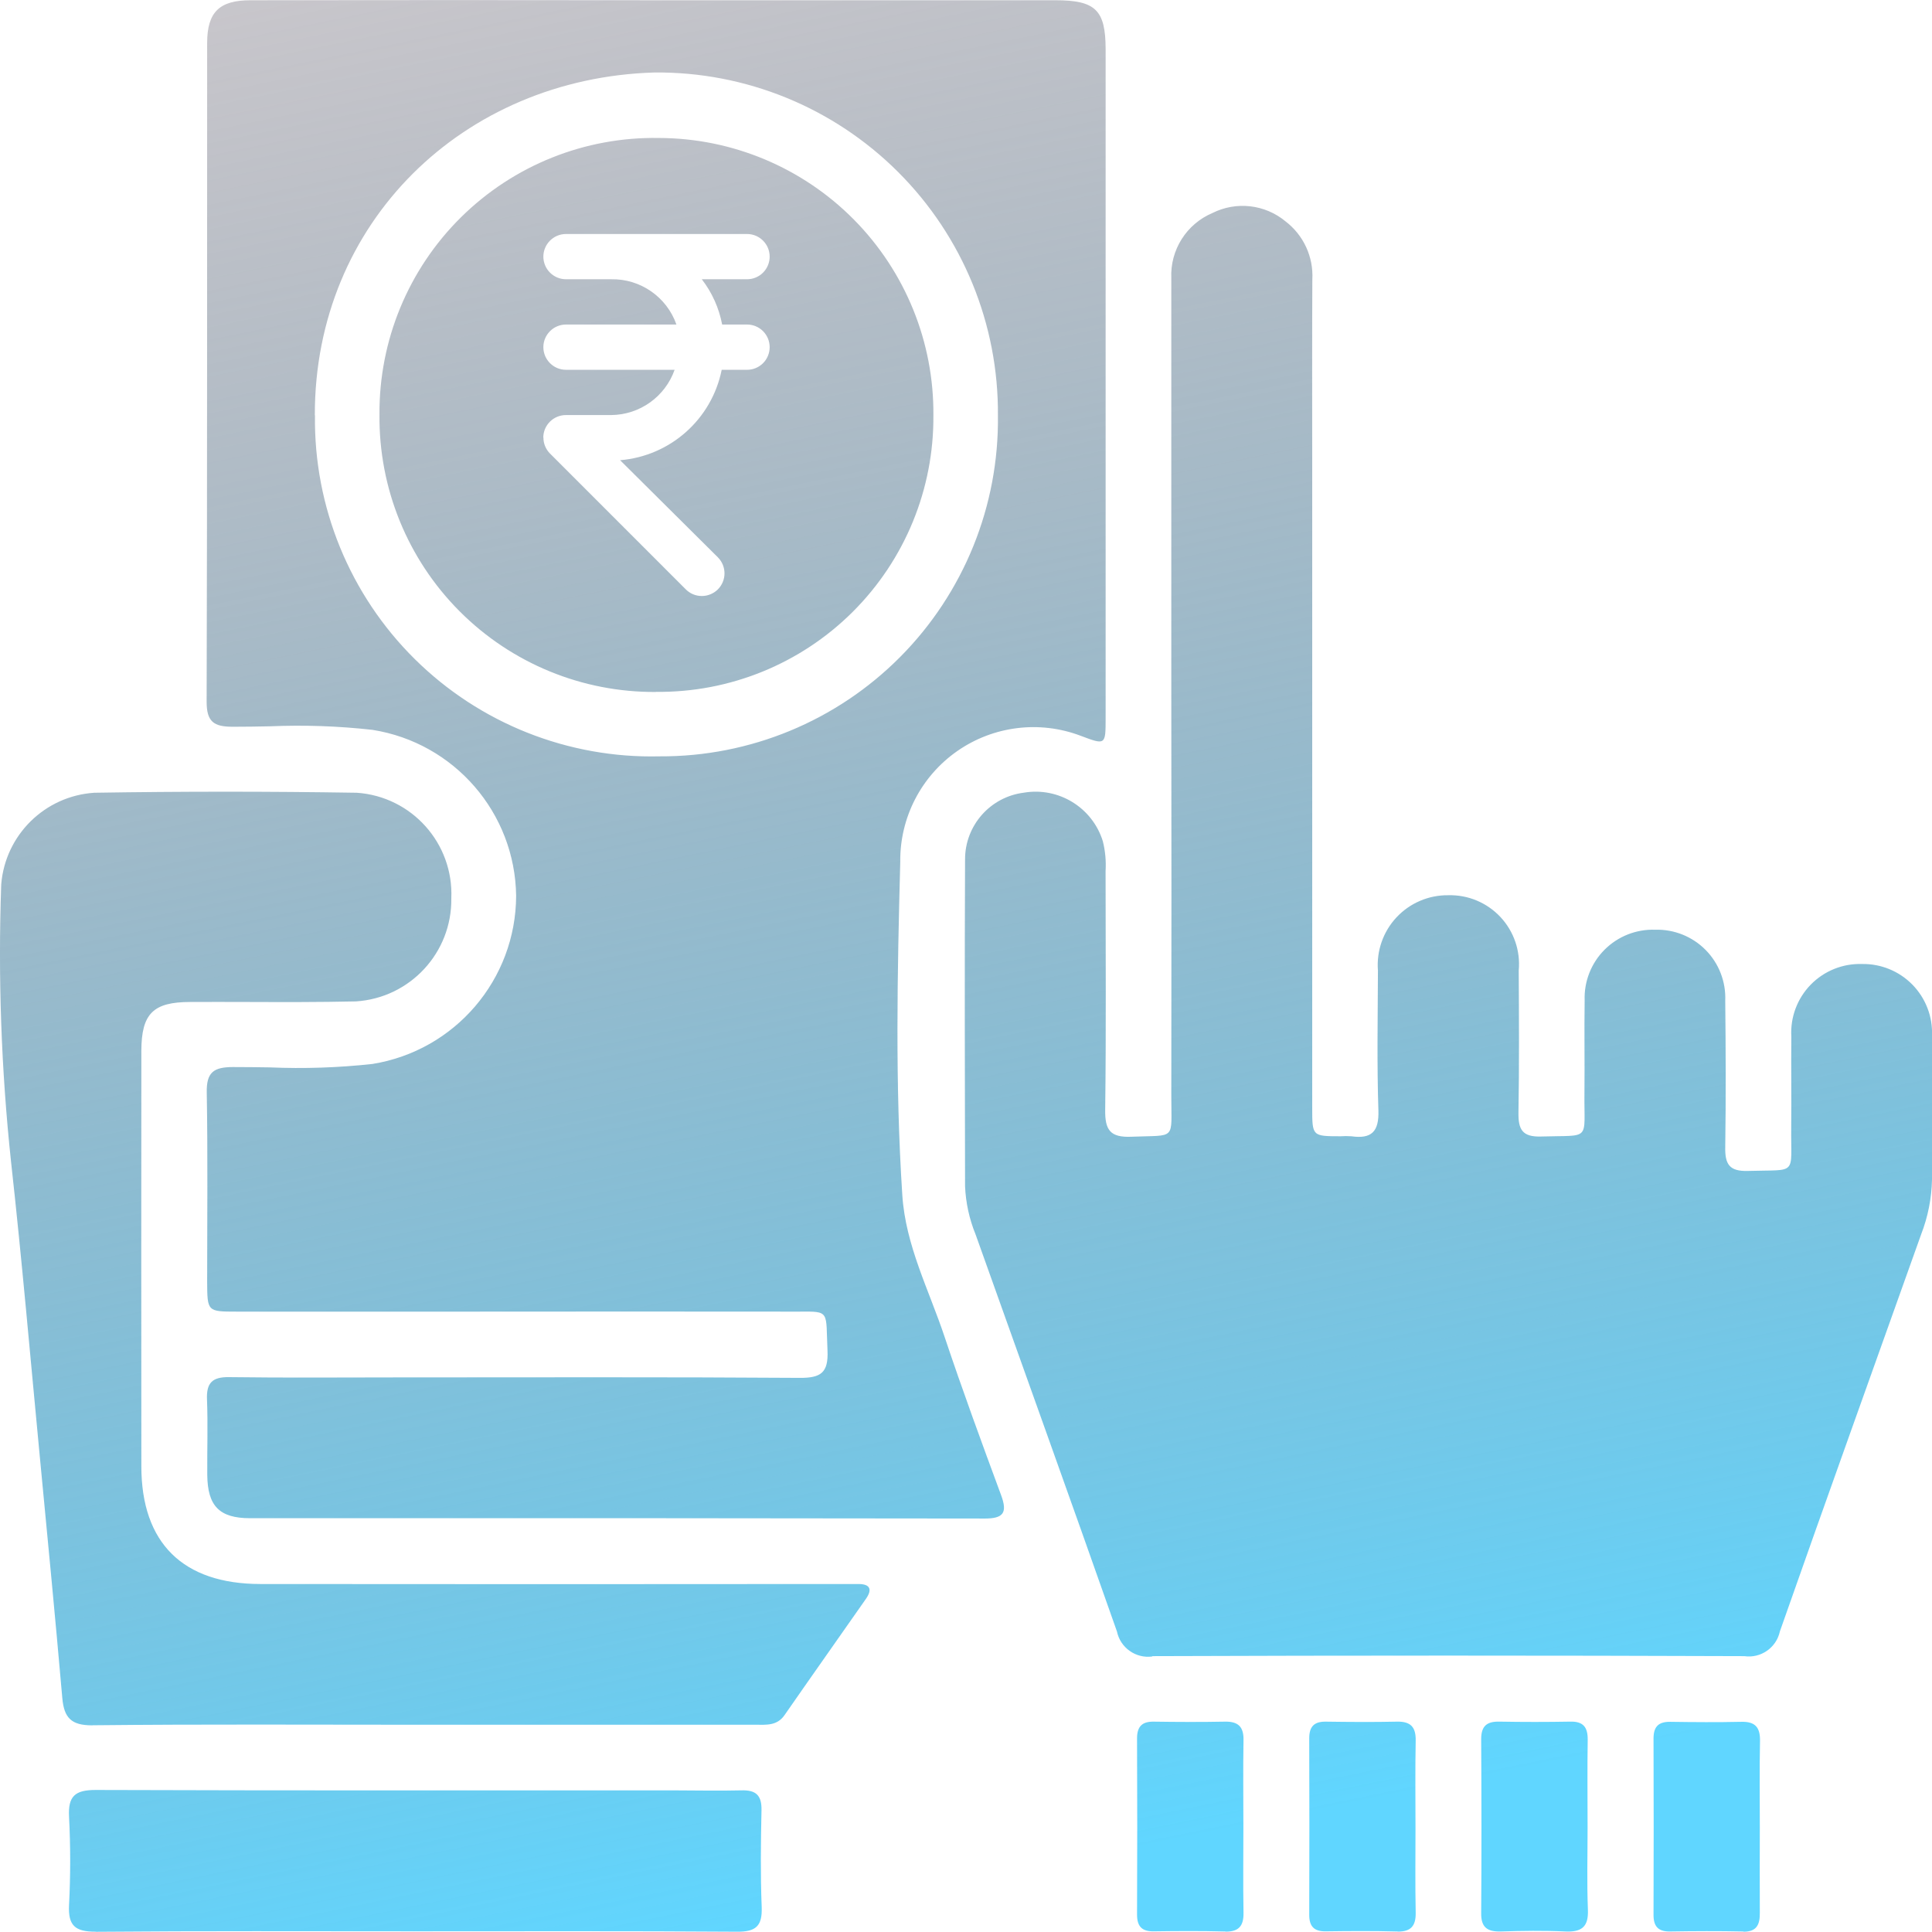
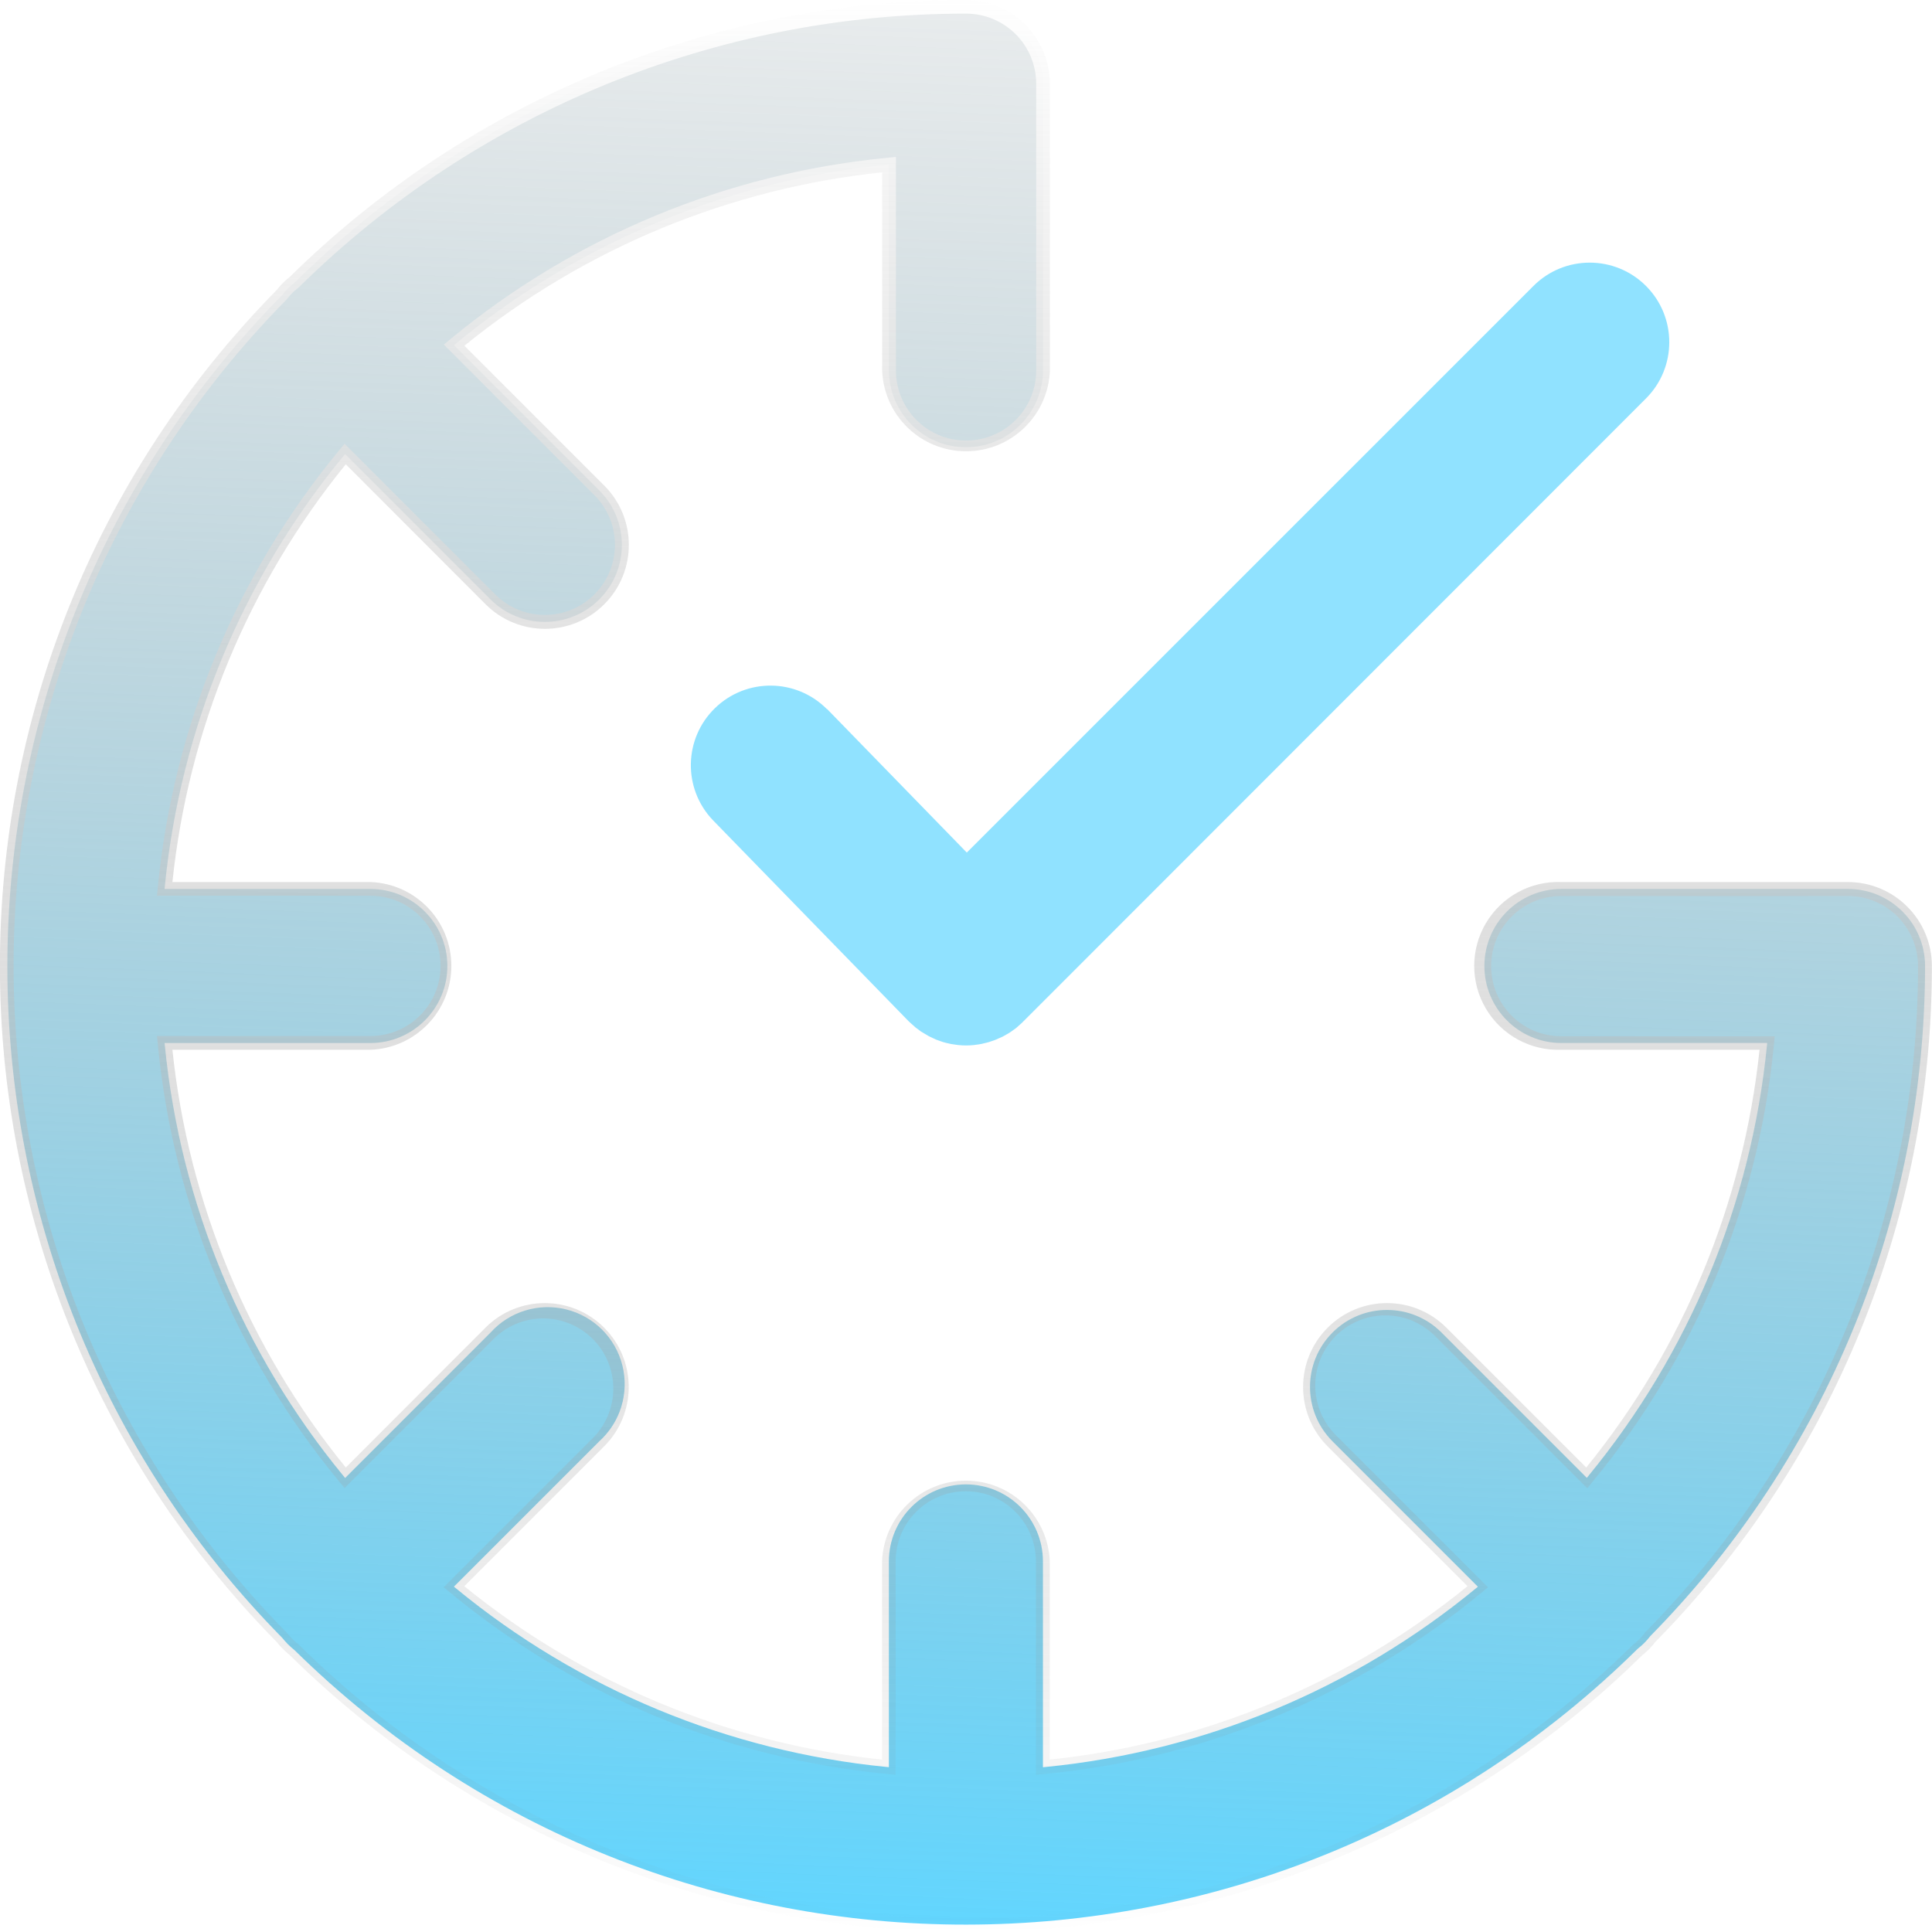
- <svg xmlns="http://www.w3.org/2000/svg" width="79.071" height="79.058" viewBox="0 0 79.071 79.058">
+ <svg xmlns="http://www.w3.org/2000/svg" width="63.353" height="63.358" viewBox="0 0 63.353 63.358">
  <defs>
-     <linearGradient id="linear-gradient" x1="0.362" y1="1" x2="0.045" y2="-0.542" gradientUnits="objectBoundingBox">
-       <stop offset="0" stop-color="#60d6ff" />
-       <stop offset="1" stop-color="#621b1b" stop-opacity="0" />
+     <linearGradient id="linear-gradient" x1="0.5" y1="1" x2="0.546" y2="-0.197" gradientUnits="objectBoundingBox">
+       <stop offset="0" stop-color="#61d6ff" />
+       <stop offset="1" stop-color="gray" stop-opacity="0" />
+     </linearGradient>
+     <linearGradient id="linear-gradient-2" x1="0.5" x2="0.5" y2="1" gradientUnits="objectBoundingBox">
+       <stop offset="0" stop-color="#fff" />
+       <stop offset="1" stop-color="gray" stop-opacity="0" />
    </linearGradient>
  </defs>
-   <path id="Union_108" data-name="Union 108" d="M-7286.1-10418.943c-.819,0-1.12-.242-1.075-1.093a35,35,0,0,0,0-3.607c-.045-.849.245-1.1,1.093-1.1,7.865.026,15.732.016,23.6.016.94,0,1.881.024,2.819,0,.6-.019.841.2.828.816-.029,1.32-.045,2.643.008,3.96.029.772-.232,1.015-1,1.009-4.4-.031-8.805-.016-13.208-.016-4.345,0-8.687-.019-13.031.019Zm60.162-.008c-.877-.042-1.76-.029-2.637,0-.538.013-.812-.153-.806-.746.018-2.374.013-4.75,0-7.127,0-.532.229-.727.743-.716q1.451.026,2.9,0c.538-.014.722.231.717.742-.019,1.2-.005,2.4-.005,3.607,0,1.114-.031,2.229.013,3.343.029.667-.221.9-.816.9C-7225.864-10418.948-7225.9-10418.948-7225.94-10418.951Zm-6.9,0c-.967-.026-1.937-.019-2.9-.006-.485.008-.683-.205-.68-.685q.012-3.608,0-7.214c0-.482.2-.69.682-.683.967.014,1.937.021,2.9,0,.567-.014.785.216.775.777-.024,1.2-.008,2.405-.008,3.606,0,1.144-.016,2.287.008,3.433.01.551-.2.777-.73.777A.384.384,0,0,1-7232.843-10418.956Zm-7.042,0c-.969-.026-1.937-.019-2.9-.006-.485.008-.685-.2-.685-.683q.016-3.608,0-7.213c0-.482.2-.693.683-.686.967.014,1.937.019,2.9,0,.563-.014.788.211.774.774-.021,1.175-.005,2.348-.005,3.52s-.016,2.348.005,3.521c.011.548-.192.779-.725.779A.388.388,0,0,1-7239.886-10418.956Zm21.22,0c-1-.021-1.995-.016-2.99,0-.488.008-.68-.211-.677-.687q.012-3.608,0-7.214c0-.487.208-.687.688-.68.967.014,1.937.021,2.9,0,.572-.016.78.224.77.782-.024,1.173-.008,2.345-.008,3.52s-.008,2.346,0,3.518c.005.479-.126.77-.661.77Zm-67.574-8.437c-.848,0-1.146-.306-1.217-1.117-.287-3.3-.608-6.6-.922-9.893-.385-4.025-.732-8.057-1.178-12.075a80.205,80.205,0,0,1-.4-11.334,4.089,4.089,0,0,1,3.807-3.749q5.371-.086,10.744,0a4.153,4.153,0,0,1,3.87,4.321,4.169,4.169,0,0,1-3.9,4.218c-1.494.034-2.988.029-4.481.024-.767,0-1.534-.006-2.3,0-1.526,0-2,.479-2.005,2q-.007,8.5,0,17c0,3.141,1.7,4.818,4.869,4.821q11.844.012,23.688,0c.263,0,.529,0,.793,0,.5,0,.561.24.306.606-1.109,1.589-2.229,3.169-3.333,4.761-.306.442-.748.393-1.186.393h-13.65c-4.489,0-8.981-.026-13.474.021Zm43.39-2.818a1.3,1.3,0,0,1-1.444-1.025c-1.907-5.425-3.857-10.834-5.786-16.25a5.894,5.894,0,0,1-.43-1.969c-.008-4.463-.021-8.923,0-13.384a2.747,2.747,0,0,1,2.406-2.725,2.881,2.881,0,0,1,3.232,1.984,3.992,3.992,0,0,1,.113,1.223c0,3.256.026,6.516-.016,9.774-.011.83.206,1.138,1.078,1.1,1.855-.076,1.625.177,1.628-1.678q.012-8.232,0-16.467,0-8.5,0-16.993a2.763,2.763,0,0,1,1.684-2.667,2.751,2.751,0,0,1,2.988.34,2.8,2.8,0,0,1,1.1,2.382c-.013,2.554-.005,5.108-.005,7.659q0,13.121,0,26.241c0,1.162,0,1.162,1.157,1.164a3.147,3.147,0,0,1,.44,0c.822.116,1.141-.177,1.112-1.057-.063-1.9-.026-3.814-.019-5.723a2.855,2.855,0,0,1,2.885-3.085,2.819,2.819,0,0,1,2.877,3.08c.01,1.937.023,3.873-.011,5.81-.01.692.15,1.009.925.985,2.074-.063,1.752.216,1.776-1.789.013-1.26-.011-2.524.008-3.786a2.793,2.793,0,0,1,2.885-2.888,2.789,2.789,0,0,1,2.869,2.906c.021,1.994.029,3.991,0,5.988-.013.7.163,1,.927.978,2.068-.063,1.75.216,1.773-1.794.013-1.233-.008-2.466.005-3.7a2.808,2.808,0,0,1,2.893-2.975,2.815,2.815,0,0,1,2.864,2.925c.016,1.965,0,3.934,0,5.9a6.586,6.586,0,0,1-.442,2.234c-1.929,5.417-3.878,10.828-5.783,16.253a1.3,1.3,0,0,1-1.459,1.015q-12.109-.044-24.22,0Zm-6.884-5.646q-15.018-.023-30.033-.013c-1.264,0-1.744-.5-1.757-1.769-.008-1.027.029-2.058-.011-3.082-.029-.683.208-.933.906-.923,2.318.032,4.64.011,6.958.011,5.462,0,10.921-.019,16.382.019.875.008,1.191-.205,1.149-1.122-.074-1.618.116-1.6-1.17-1.589-.137,0-.292,0-.464,0q-6.445-.007-12.886,0h-9.662c-1.2,0-1.2-.006-1.207-1.22,0-2.582.029-5.167-.016-7.749-.016-.827.282-1.038,1.067-1.041.5,0,1.006.006,1.512.014a27.744,27.744,0,0,0,4.2-.14,6.992,6.992,0,0,0,5.883-6.882,6.969,6.969,0,0,0-5.88-6.792,27.174,27.174,0,0,0-4.2-.145c-.506.01-1.012.018-1.518.018-.78,0-1.072-.205-1.069-1.038.026-8.981.016-17.963.021-26.946,0-1.263.5-1.75,1.771-1.75q8.323-.012,16.646,0,8.149,0,16.3,0c1.642,0,2.052.4,2.055,2v27.387c0,1.1-.005,1.1-1.02.717a5.451,5.451,0,0,0-7.385,5.161c-.121,4.542-.213,9.095.084,13.64.134,2.061,1.093,3.884,1.731,5.8.727,2.173,1.515,4.32,2.308,6.465.276.74.1.97-.683.97Zm-27.382-45.147a13.776,13.776,0,0,0,14.106,13.953,13.775,13.775,0,0,0,13.845-13.95,13.928,13.928,0,0,0-14.063-14.038C-7271.043-10494.8-7277.129-10488.9-7277.116-10481.008Zm13.958,11.318a11.236,11.236,0,0,1-11.318-11.355,11.239,11.239,0,0,1,11.442-11.318A11.257,11.257,0,0,1-7251.8-10481a11.228,11.228,0,0,1-11.35,11.315Zm-4.608-10.406a.918.918,0,0,0,.264.643l5.556,5.557a.92.92,0,0,0,.659.279.934.934,0,0,0,.659-.27.928.928,0,0,0,.005-1.309l-.005-.006-4-3.973a4.627,4.627,0,0,0,4.158-3.7h1.038a.925.925,0,0,0,.925-.928.926.926,0,0,0-.925-.925h-1.02a4.346,4.346,0,0,0-.833-1.853h1.853a.925.925,0,0,0,.925-.927.926.926,0,0,0-.925-.925h-7.409a.928.928,0,0,0-.928.925.927.927,0,0,0,.928.927h1.852a2.774,2.774,0,0,1,2.666,1.853h-4.518a.928.928,0,0,0-.928.925.928.928,0,0,0,.928.928h4.444a2.778,2.778,0,0,1-2.592,1.852h-1.852A.927.927,0,0,0-7267.766-10480.1Z" transform="translate(7290.001 10498.001)" fill="url(#linear-gradient)" />
+   <g id="Group_31921" data-name="Group 31921" transform="translate(0.14 0.14)">
+     <path id="Path_36473" data-name="Path 36473" d="M47.272,30.753a2.61,2.61,0,0,0-3.74,3.641L49.963,41a.07.07,0,0,0,.013.01c.005.005.008.01.013.013.031.031.065.06.1.089s.057.055.089.081.078.057.115.086.063.05.1.07.081.05.123.073.065.042.1.06.089.042.133.063.068.034.1.047.1.034.144.052l.1.034c.052.016.1.026.157.039.029.008.06.016.089.021.057.01.117.018.175.026l.076.01c.084.008.167.013.253.013s.164-.005.248-.013a.653.653,0,0,0,.07-.01c.06-.008.117-.013.177-.026a.782.782,0,0,0,.084-.021c.052-.013.107-.023.159-.039.031-.008.06-.021.091-.031.05-.016.1-.031.146-.052.034-.013.065-.029.1-.044l.133-.06c.034-.018.068-.039.1-.057s.081-.044.12-.07.065-.047.1-.07.076-.052.112-.081.063-.055.094-.084.063-.052.091-.081l.013-.013.013-.013L74.136,20.569a2.609,2.609,0,1,0-3.69-3.69L51.863,35.461,47.278,30.75Z" transform="translate(-20.298 -7.642)" fill="#61d6ff" opacity="0.7" />
+     <path id="Path_36474" data-name="Path 36474" d="M57.877,34.229l.009-.092H51.138a2.526,2.526,0,1,1,0-5.052h9.4a2.527,2.527,0,0,1,2.526,2.526h0a31.35,31.35,0,0,1-9.009,21.974l0,0,0,0,0,0a2.229,2.229,0,0,1-.194.222h0a2.307,2.307,0,0,1-.219.194l0,0,0,0A31.389,31.389,0,0,1,9.59,54.046l0,0,0,0a2.433,2.433,0,0,1-.212-.189,2.485,2.485,0,0,1-.189-.212l0,0,0,0a31.4,31.4,0,0,1,0-44.039l0,0,0,0a2.153,2.153,0,0,1,.188-.214,2.494,2.494,0,0,1,.215-.189l0,0,0,0A31.35,31.35,0,0,1,31.611.16a2.527,2.527,0,0,1,2.526,2.526h0v9.388a2.526,2.526,0,0,1-5.052,0V5.331l-.092.009a26.279,26.279,0,0,0-14.1,5.852l-.072.059.066.066,4.7,4.7a2.525,2.525,0,1,1-3.571,3.571l-4.7-4.7-.066-.066-.059.072a26.279,26.279,0,0,0-5.852,14.1l-.009.092h6.748a2.526,2.526,0,0,1,0,5.052H5.331l.009.092a26.279,26.279,0,0,0,5.852,14.1l.059.072.066-.066,4.7-4.7A2.525,2.525,0,1,1,19.585,47.2l-4.7,4.7-.066.066.072.059a26.277,26.277,0,0,0,14.1,5.852l.092.009V51.138a2.526,2.526,0,0,1,5.052,0v6.75l.092-.009a26.257,26.257,0,0,0,14.1-5.852l.072-.059-.066-.066-4.7-4.7a2.525,2.525,0,1,1,3.572-3.571l4.7,4.7.066.066.059-.072A26.3,26.3,0,0,0,57.877,34.229Z" transform="translate(-0.073 -0.073)" fill="url(#linear-gradient)" />
+     <path id="Path_36474_-_Outline" data-name="Path 36474 - Outline" d="M31.535,63.218h0A31.585,31.585,0,0,1,9.361,54.137a2.677,2.677,0,0,1-.223-.2,2.735,2.735,0,0,1-.2-.226,31.608,31.608,0,0,1,0-44.344,2.375,2.375,0,0,1,.2-.229,2.682,2.682,0,0,1,.228-.2A31.576,31.576,0,0,1,31.538-.14,2.756,2.756,0,0,1,34.29,2.612v9.4a2.752,2.752,0,0,1-5.5,0v-6.5a26.008,26.008,0,0,0-13.7,5.686l4.586,4.586a2.752,2.752,0,1,1-3.892,3.892L11.2,15.086a26.009,26.009,0,0,0-5.686,13.7h6.5a2.752,2.752,0,0,1,0,5.5h-6.5a26.008,26.008,0,0,0,5.686,13.7L15.78,43.4a2.752,2.752,0,0,1,3.892,3.892l-4.586,4.586a26.006,26.006,0,0,0,13.7,5.686v-6.5a2.752,2.752,0,0,1,5.5,0v6.5a25.984,25.984,0,0,0,13.7-5.686L43.4,47.293A2.752,2.752,0,0,1,47.293,43.4l4.586,4.586a26.037,26.037,0,0,0,5.683-13.7h-6.5a2.752,2.752,0,1,1,0-5.5h9.4a2.755,2.755,0,0,1,2.752,2.752v.034A31.576,31.576,0,0,1,54.15,53.7l-.011.012a2.408,2.408,0,0,1-.2.232,2.487,2.487,0,0,1-.234.208,31.57,31.57,0,0,1-22.164,9.07ZM9.288,53.426a2.272,2.272,0,0,0,.171.191,2.218,2.218,0,0,0,.192.172l.026.024a31.15,31.15,0,0,0,43.712.006l.023-.02a2.089,2.089,0,0,0,.2-.174l0,0a2,2,0,0,0,.176-.2L53.8,53.4l.012-.01A31.123,31.123,0,0,0,62.76,31.574l.227,0H62.76v-.031a2.3,2.3,0,0,0-2.3-2.3h-9.4a2.3,2.3,0,1,0,0,4.6h7l-.033.341A26.491,26.491,0,0,1,52.13,48.4l-.217.265-.243-.242-4.7-4.7a2.3,2.3,0,1,0-3.251,3.251l4.94,4.94-.265.217a26.439,26.439,0,0,1-14.221,5.9l-.341.033v-7a2.3,2.3,0,0,0-4.6,0v7l-.342-.035a26.459,26.459,0,0,1-14.217-5.9l-.265-.217.243-.242,4.7-4.7A2.3,2.3,0,0,0,16.1,43.719l-4.94,4.94-.218-.265a26.462,26.462,0,0,1-5.9-14.218l-.034-.341h7a2.3,2.3,0,0,0,0-4.6h-7l.034-.341a26.462,26.462,0,0,1,5.9-14.218l.217-.265,4.94,4.94A2.3,2.3,0,0,0,19.354,16.1l-4.94-4.94.265-.218A26.462,26.462,0,0,1,28.9,5.041l.341-.034v7a2.3,2.3,0,0,0,4.6,0v-9.4a2.3,2.3,0,0,0-2.3-2.3A31.123,31.123,0,0,0,9.678,9.265l-.023.021a2.261,2.261,0,0,0-.2.173,1.921,1.921,0,0,0-.169.191l-.024.028a31.158,31.158,0,0,0,0,43.722Z" transform="translate(0 0)" fill="url(#linear-gradient-2)" />
+   </g>
</svg>
